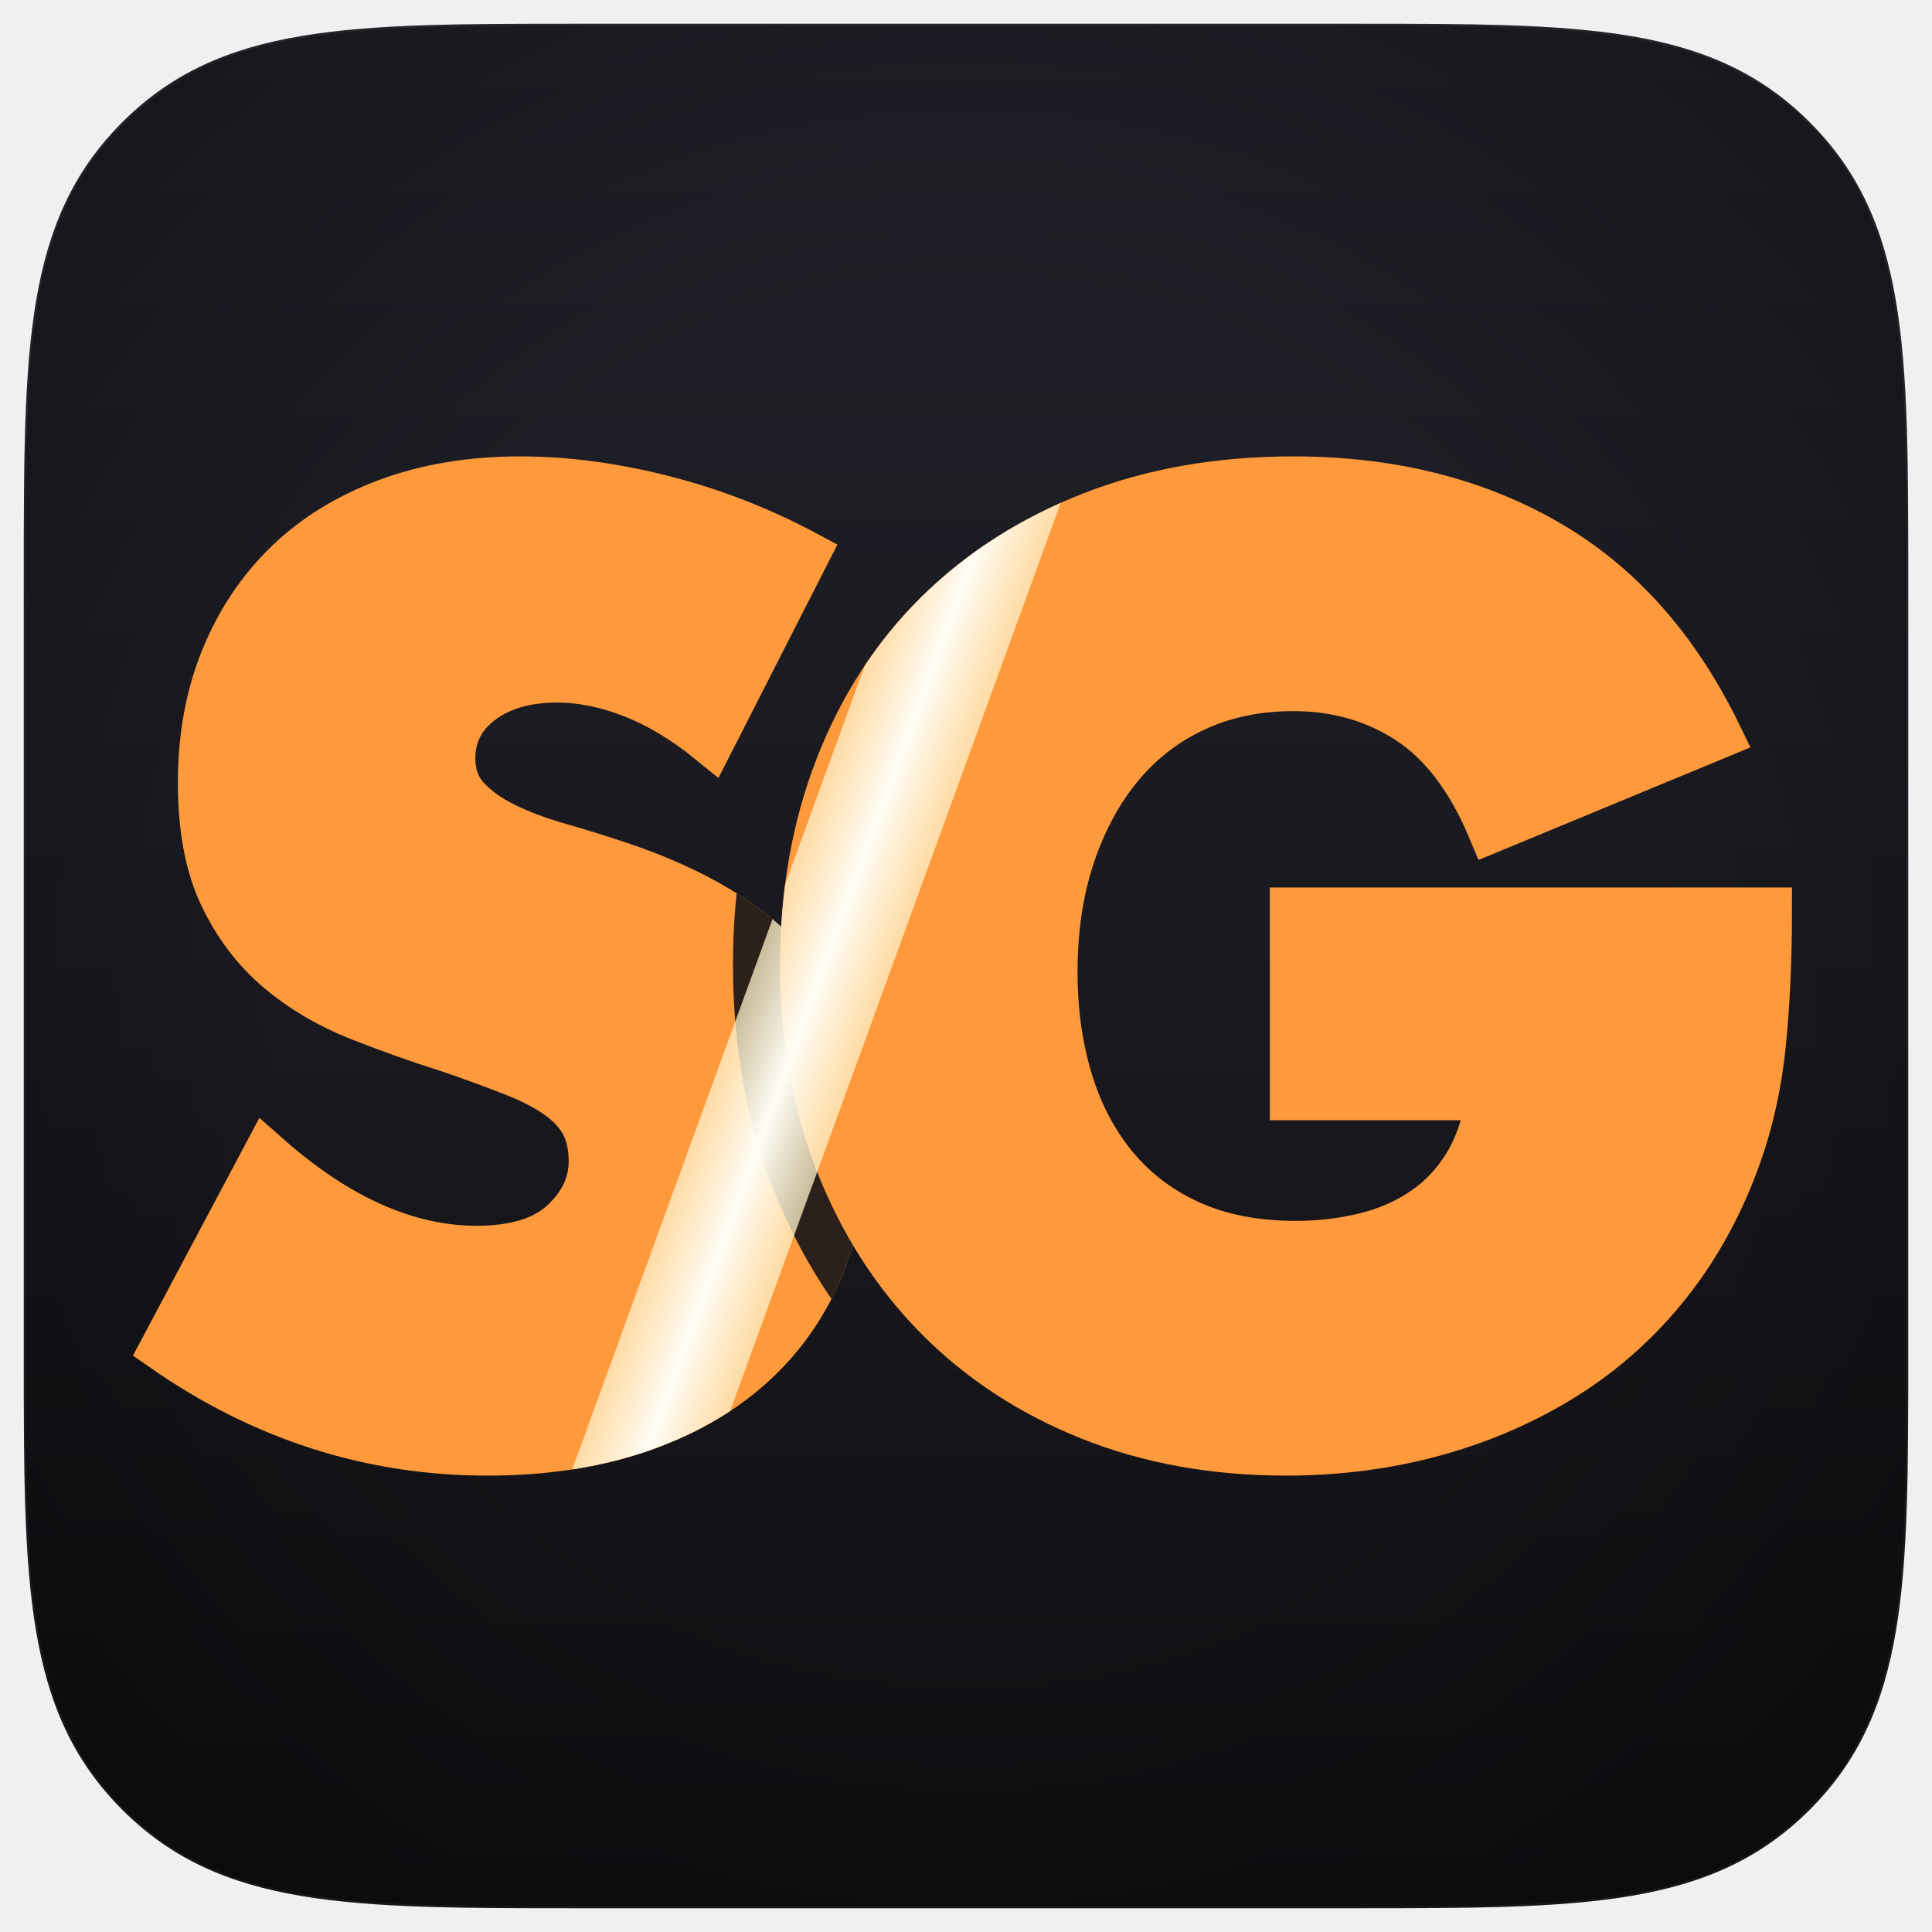
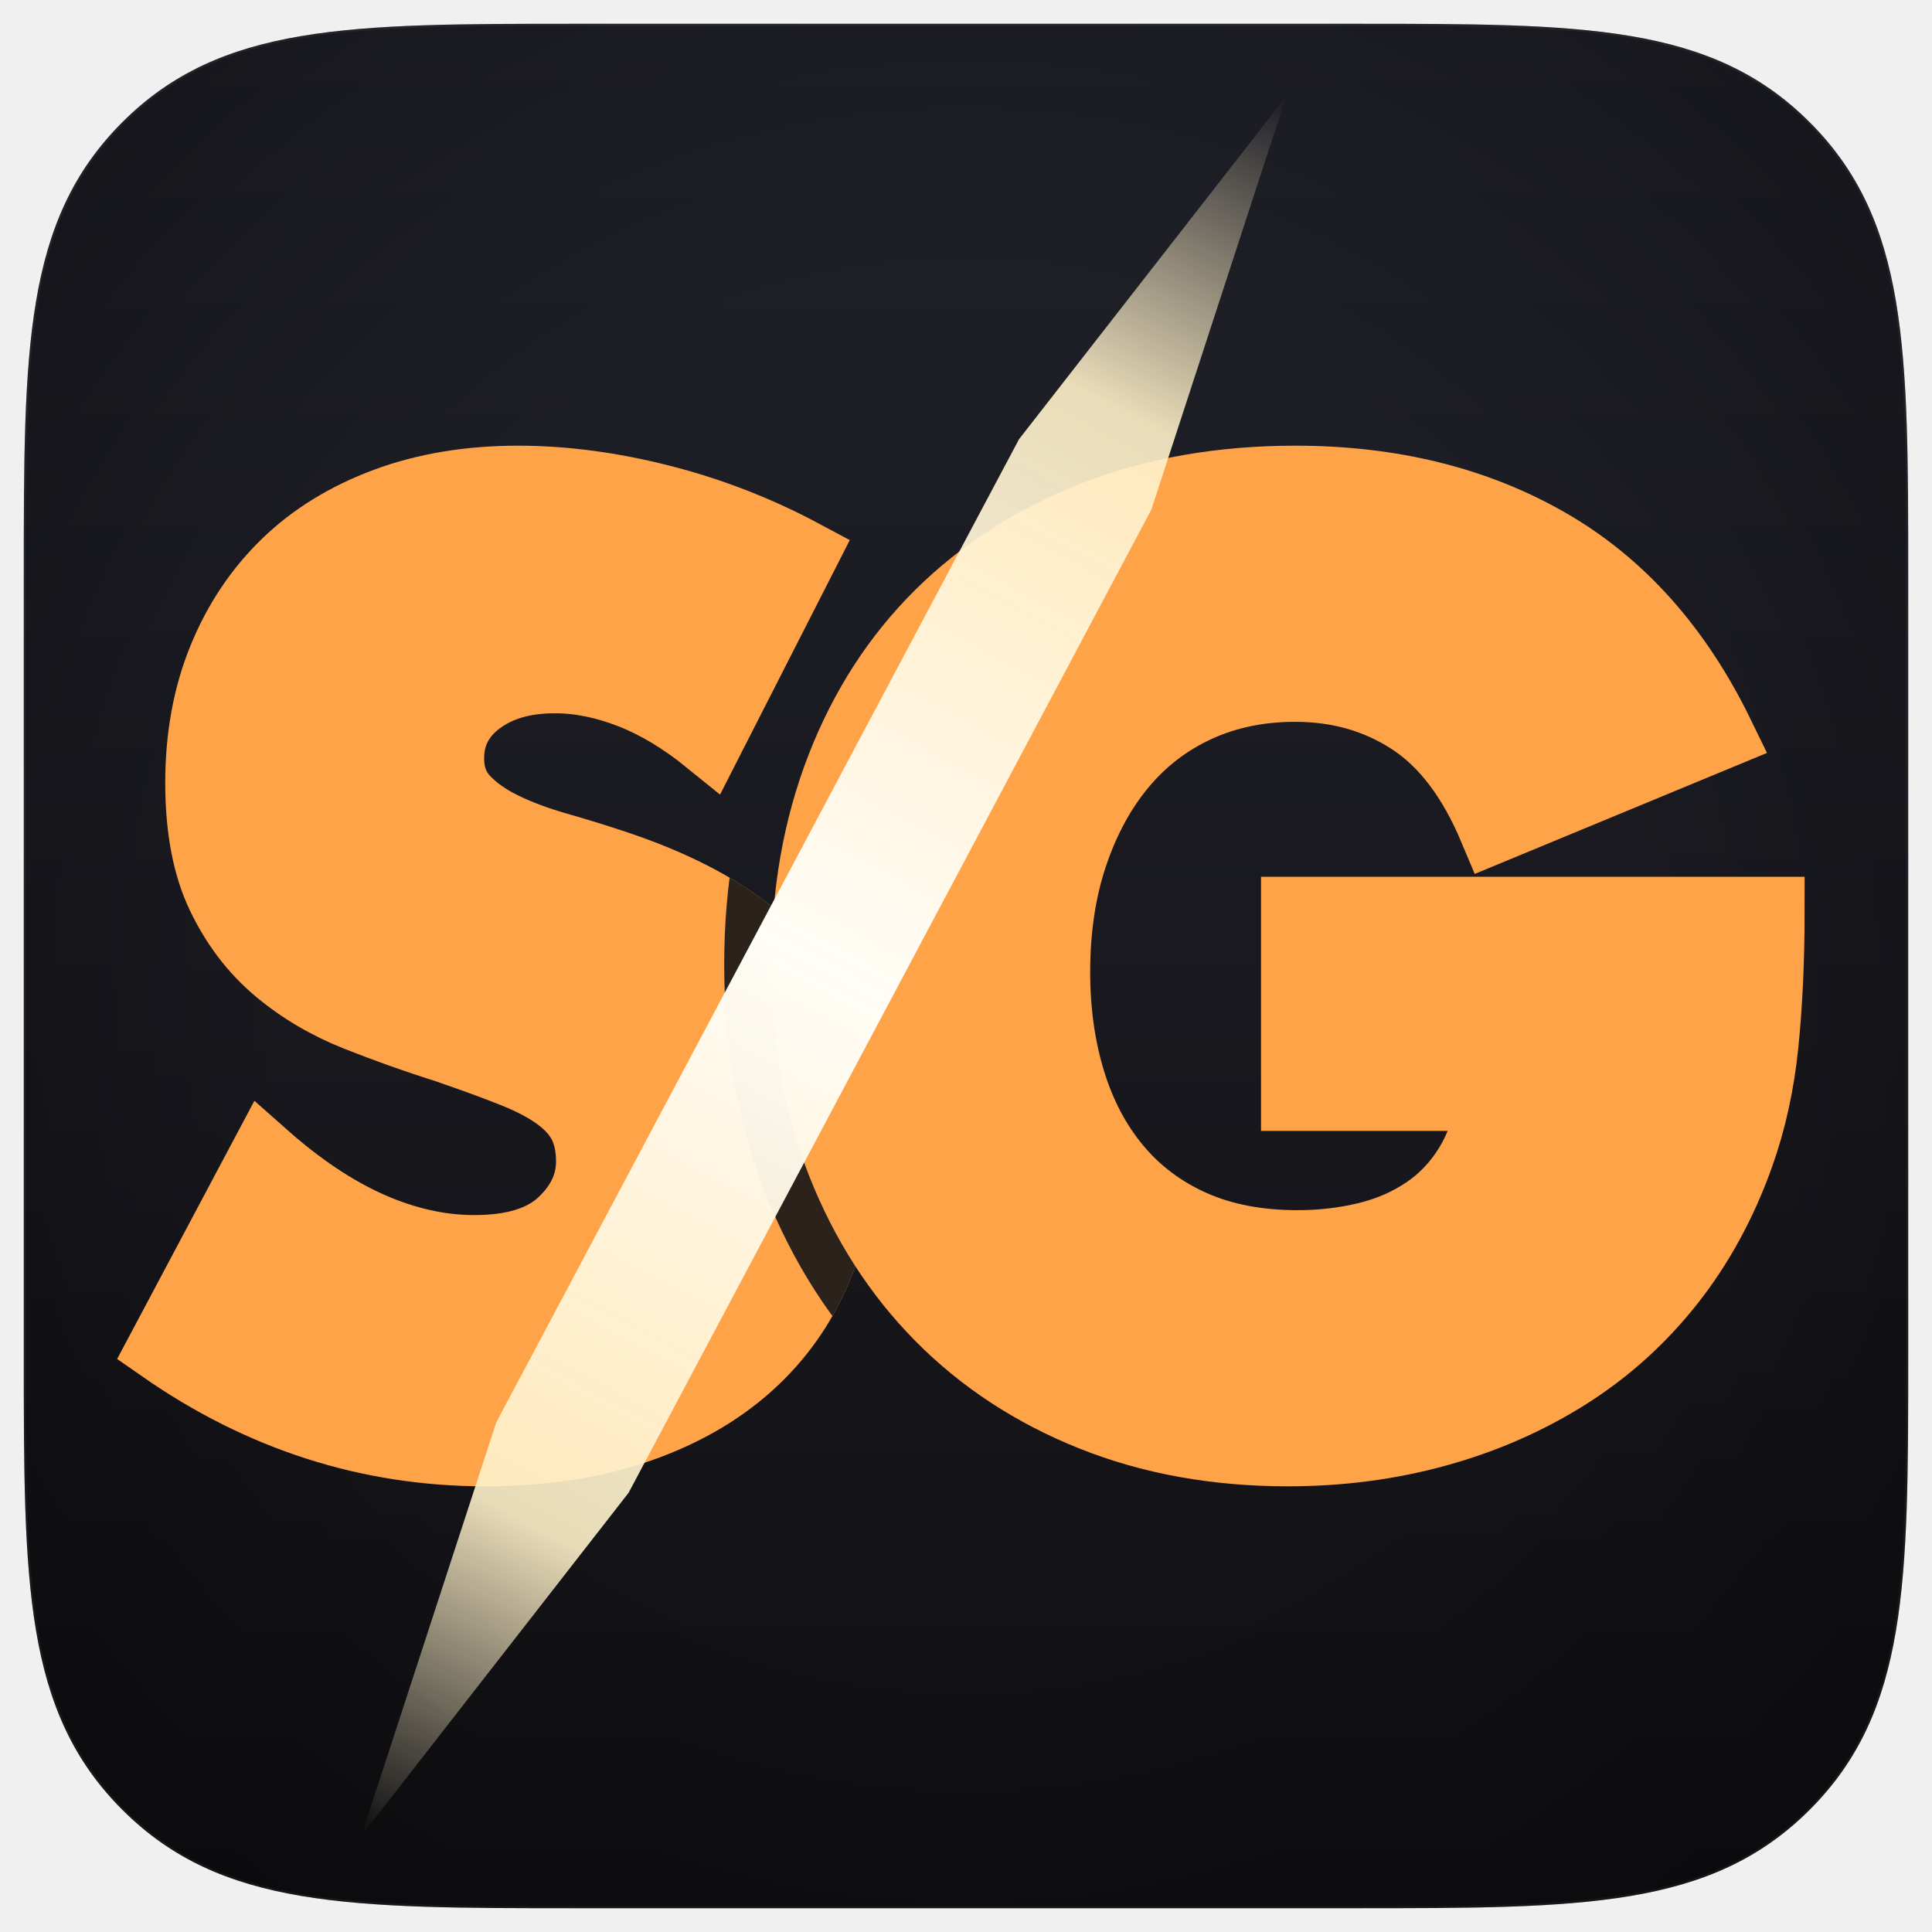
<svg xmlns="http://www.w3.org/2000/svg" viewBox="0 0 1024 1024" width="1024" height="1024">
  <defs>
    <linearGradient id="sg-tile" x1="0" y1="0" x2="0" y2="1">
      <stop offset="0" stop-color="#21212a" />
      <stop offset="1" stop-color="#101013" />
    </linearGradient>
    <radialGradient id="sg-vignette" cx="0.5" cy="0.5" r="0.72">
      <stop offset="0.5" stop-color="#000" stop-opacity="0" />
      <stop offset="1" stop-color="#000" stop-opacity="0.4" />
    </radialGradient>
-     <linearGradient id="sg-letters" x1="0" y1="738.0" x2="0" y2="286.0" gradientUnits="userSpaceOnUse">
-       <stop offset="0.00" stop-color="#ff5a1a" />
+     <linearGradient id="sg-letters" x1="0" y1="743.0" x2="0" y2="281.0" gradientUnits="userSpaceOnUse">
+       <stop offset="0.00" stop-color="#f24b0e" />
      <stop offset="0.55" stop-color="#ff6f2e" />
-       <stop offset="1.00" stop-color="#ff9a3c" />
+       <stop offset="1.00" stop-color="#ffa348" />
    </linearGradient>
-     <linearGradient id="sg-beam" x1="0" y1="0" x2="1" y2="0">
-       <stop offset="0" stop-color="#fff1c9" stop-opacity="0.75" />
+     <linearGradient id="sg-beam" x1="0" y1="52.0" x2="0" y2="972.0" gradientUnits="userSpaceOnUse">
+       <stop offset="0" stop-color="#fff1c9" stop-opacity="0" />
+       <stop offset="0.18" stop-color="#fff1c9" stop-opacity="0.9" />
      <stop offset="0.5" stop-color="#fffdf7" />
-       <stop offset="1" stop-color="#fff1c9" stop-opacity="0.75" />
+       <stop offset="0.82" stop-color="#fff1c9" stop-opacity="0.9" />
+       <stop offset="1" stop-color="#fff1c9" stop-opacity="0" />
    </linearGradient>
-     <mask id="sg-letters-mask">
-       <path d="M493 -561Q461 -587 429 -599.5Q397 -612 367 -612Q329 -612 305 -594Q281 -576 281 -547Q281 -527 293 -514Q305 -501 324.5 -491.5Q344 -482 368.5 -475Q393 -468 417 -460Q513 -428 557.5 -374.5Q602 -321 602 -235Q602 -177 582.5 -130Q563 -83 525.5 -49.5Q488 -16 433.5 2.5Q379 21 310 21Q167 21 45 -64L129 -222Q173 -183 216 -164Q259 -145 301 -145Q349 -145 372.5 -167Q396 -189 396 -217Q396 -234 390 -246.5Q384 -259 370 -269.5Q356 -280 333.5 -289Q311 -298 279 -309Q241 -321 204.5 -335.5Q168 -350 139.5 -374Q111 -398 93.5 -434.5Q76 -471 76 -527Q76 -583 94.5 -628.5Q113 -674 146.5 -706.5Q180 -739 228.5 -757Q277 -775 337 -775Q393 -775 454 -759.5Q515 -744 571 -714Z" transform="translate(111.62 727.00) scale(0.57029)" fill="#fff" stroke="#fff" stroke-width="38.577" stroke-linejoin="miter" />
-       <path d="M446 -422L835 -422Q835 -362 830 -313Q825 -264 810 -222Q789 -163 753 -117.5Q717 -72 668.5 -41.5Q620 -11 562 5Q504 21 440 21Q352 21 279.5 -8Q207 -37 155 -89.5Q103 -142 74 -215.5Q45 -289 45 -378Q45 -466 73.5 -539.5Q102 -613 154.5 -665Q207 -717 281 -746Q355 -775 446 -775Q564 -775 653 -724Q742 -673 794 -566L608 -489Q582 -551 540.5 -578Q499 -605 446 -605Q402 -605 366 -588.5Q330 -572 304.5 -541.5Q279 -511 264.5 -468Q250 -425 250 -372Q250 -324 262.5 -283Q275 -242 300 -212Q325 -182 362 -165.5Q399 -149 448 -149Q477 -149 504 -155.5Q531 -162 552.5 -176.5Q574 -191 588 -214Q602 -237 607 -270L446 -270Z" transform="translate(410.52 727.00) scale(0.57029)" fill="#fff" stroke="#fff" stroke-width="38.577" stroke-linejoin="miter" />
-     </mask>
    <mask id="sg-s-mask">
-       <path d="M493 -561Q461 -587 429 -599.5Q397 -612 367 -612Q329 -612 305 -594Q281 -576 281 -547Q281 -527 293 -514Q305 -501 324.5 -491.5Q344 -482 368.5 -475Q393 -468 417 -460Q513 -428 557.5 -374.5Q602 -321 602 -235Q602 -177 582.5 -130Q563 -83 525.5 -49.5Q488 -16 433.5 2.5Q379 21 310 21Q167 21 45 -64L129 -222Q173 -183 216 -164Q259 -145 301 -145Q349 -145 372.5 -167Q396 -189 396 -217Q396 -234 390 -246.5Q384 -259 370 -269.5Q356 -280 333.5 -289Q311 -298 279 -309Q241 -321 204.5 -335.5Q168 -350 139.5 -374Q111 -398 93.5 -434.5Q76 -471 76 -527Q76 -583 94.5 -628.5Q113 -674 146.5 -706.5Q180 -739 228.5 -757Q277 -775 337 -775Q393 -775 454 -759.5Q515 -744 571 -714Z" transform="translate(111.62 727.00) scale(0.57029)" fill="#fff" stroke="#fff" stroke-width="38.577" stroke-linejoin="miter" />
+       <path d="M493 -561Q461 -587 429 -599.5Q397 -612 367 -612Q329 -612 305 -594Q281 -576 281 -547Q281 -527 293 -514Q305 -501 324.5 -491.5Q344 -482 368.5 -475Q393 -468 417 -460Q513 -428 557.5 -374.5Q602 -321 602 -235Q602 -177 582.5 -130Q563 -83 525.5 -49.5Q488 -16 433.5 2.5Q379 21 310 21Q167 21 45 -64L129 -222Q173 -183 216 -164Q259 -145 301 -145Q349 -145 372.5 -167Q396 -189 396 -217Q396 -234 390 -246.5Q384 -259 370 -269.5Q356 -280 333.5 -289Q311 -298 279 -309Q241 -321 204.5 -335.5Q168 -350 139.5 -374Q111 -398 93.5 -434.5Q76 -471 76 -527Q76 -583 94.5 -628.5Q113 -674 146.5 -706.5Q180 -739 228.5 -757Q277 -775 337 -775Q393 -775 454 -759.5Q515 -744 571 -714Z" transform="translate(110.72 727.00) scale(0.57029)" fill="#fff" stroke="#fff" stroke-width="56.112" stroke-linejoin="miter" />
    </mask>
    <clipPath id="sg-tile-clip">
      <path d="M330 72H694C800 72 860 72 906 118C952 164 952 224 952 330V694C952 800 952 860 906 906C860 952 800 952 694 952H330C224 952 164 952 118 906C72 860 72 800 72 694V330C72 224 72 164 118 118C164 72 224 72 330 72Z" />
    </clipPath>
    <filter id="sg-glow" x="-20%" y="-20%" width="140%" height="140%">
      <feGaussianBlur stdDeviation="0" />
    </filter>
-     <filter id="sg-beam-glow" x="-100%" y="-20%" width="300%" height="140%">
-       <feGaussianBlur stdDeviation="16" />
-     </filter>
  </defs>
  <g transform="translate(512 512) scale(1.135) translate(-512 -512)">
    <path d="M330 72H694C800 72 860 72 906 118C952 164 952 224 952 330V694C952 800 952 860 906 906C860 952 800 952 694 952H330C224 952 164 952 118 906C72 860 72 800 72 694V330C72 224 72 164 118 118C164 72 224 72 330 72Z" fill="url(#sg-tile)" />
    <path d="M330 72H694C800 72 860 72 906 118C952 164 952 224 952 330V694C952 800 952 860 906 906C860 952 800 952 694 952H330C224 952 164 952 118 906C72 860 72 800 72 694V330C72 224 72 164 118 118C164 72 224 72 330 72Z" fill="url(#sg-vignette)" />
    <g clip-path="url(#sg-tile-clip)">
-       <path d="M493 -561Q461 -587 429 -599.5Q397 -612 367 -612Q329 -612 305 -594Q281 -576 281 -547Q281 -527 293 -514Q305 -501 324.5 -491.5Q344 -482 368.5 -475Q393 -468 417 -460Q513 -428 557.5 -374.5Q602 -321 602 -235Q602 -177 582.5 -130Q563 -83 525.5 -49.5Q488 -16 433.5 2.5Q379 21 310 21Q167 21 45 -64L129 -222Q173 -183 216 -164Q259 -145 301 -145Q349 -145 372.5 -167Q396 -189 396 -217Q396 -234 390 -246.5Q384 -259 370 -269.5Q356 -280 333.5 -289Q311 -298 279 -309Q241 -321 204.5 -335.5Q168 -350 139.5 -374Q111 -398 93.5 -434.5Q76 -471 76 -527Q76 -583 94.5 -628.5Q113 -674 146.5 -706.5Q180 -739 228.5 -757Q277 -775 337 -775Q393 -775 454 -759.5Q515 -744 571 -714Z" transform="translate(111.62 727.00) scale(0.57029)" fill="url(#sg-letters)" stroke="url(#sg-letters)" stroke-width="38.577" stroke-linejoin="miter" />
+       <path d="M493 -561Q461 -587 429 -599.5Q397 -612 367 -612Q329 -612 305 -594Q281 -576 281 -547Q281 -527 293 -514Q305 -501 324.5 -491.5Q344 -482 368.5 -475Q393 -468 417 -460Q513 -428 557.5 -374.5Q602 -321 602 -235Q602 -177 582.5 -130Q563 -83 525.5 -49.5Q488 -16 433.5 2.5Q379 21 310 21Q167 21 45 -64L129 -222Q173 -183 216 -164Q259 -145 301 -145Q349 -145 372.5 -167Q396 -189 396 -217Q396 -234 390 -246.5Q384 -259 370 -269.5Q356 -280 333.5 -289Q311 -298 279 -309Q241 -321 204.5 -335.5Q168 -350 139.5 -374Q111 -398 93.5 -434.5Q76 -471 76 -527Q76 -583 94.5 -628.5Q113 -674 146.5 -706.5Q180 -739 228.5 -757Q277 -775 337 -775Q393 -775 454 -759.5Q515 -744 571 -714Z" transform="translate(110.72 727.00) scale(0.57029)" fill="url(#sg-letters)" stroke="url(#sg-letters)" stroke-width="56.112" stroke-linejoin="miter" />
      <g mask="url(#sg-s-mask)">
-         <path d="M446 -422L835 -422Q835 -362 830 -313Q825 -264 810 -222Q789 -163 753 -117.5Q717 -72 668.5 -41.5Q620 -11 562 5Q504 21 440 21Q352 21 279.5 -8Q207 -37 155 -89.5Q103 -142 74 -215.5Q45 -289 45 -378Q45 -466 73.5 -539.5Q102 -613 154.5 -665Q207 -717 281 -746Q355 -775 446 -775Q564 -775 653 -724Q742 -673 794 -566L608 -489Q582 -551 540.5 -578Q499 -605 446 -605Q402 -605 366 -588.5Q330 -572 304.5 -541.5Q279 -511 264.5 -468Q250 -425 250 -372Q250 -324 262.5 -283Q275 -242 300 -212Q325 -182 362 -165.5Q399 -149 448 -149Q477 -149 504 -155.5Q531 -162 552.5 -176.5Q574 -191 588 -214Q602 -237 607 -270L446 -270Z" transform="translate(410.52 727.00) scale(0.57029)" fill="#141416" stroke="#141416" stroke-width="115.730" stroke-linejoin="miter" opacity="0.9" />
+         <path d="M446 -422L835 -422Q835 -362 830 -313Q825 -264 810 -222Q789 -163 753 -117.5Q717 -72 668.5 -41.5Q620 -11 562 5Q504 21 440 21Q352 21 279.5 -8Q207 -37 155 -89.5Q103 -142 74 -215.5Q45 -289 45 -378Q45 -466 73.5 -539.5Q102 -613 154.5 -665Q207 -717 281 -746Q355 -775 446 -775Q564 -775 653 -724Q742 -673 794 -566L608 -489Q582 -551 540.5 -578Q499 -605 446 -605Q402 -605 366 -588.5Q330 -572 304.5 -541.5Q279 -511 264.5 -468Q250 -425 250 -372Q250 -324 262.5 -283Q275 -242 300 -212Q325 -182 362 -165.5Q399 -149 448 -149Q477 -149 504 -155.5Q531 -162 552.5 -176.5Q574 -191 588 -214Q602 -237 607 -270L446 -270Z" transform="translate(411.42 727.00) scale(0.57029)" fill="#141416" stroke="#141416" stroke-width="133.265" stroke-linejoin="miter" opacity="0.9" />
      </g>
-       <path d="M446 -422L835 -422Q835 -362 830 -313Q825 -264 810 -222Q789 -163 753 -117.5Q717 -72 668.5 -41.5Q620 -11 562 5Q504 21 440 21Q352 21 279.5 -8Q207 -37 155 -89.5Q103 -142 74 -215.5Q45 -289 45 -378Q45 -466 73.5 -539.5Q102 -613 154.5 -665Q207 -717 281 -746Q355 -775 446 -775Q564 -775 653 -724Q742 -673 794 -566L608 -489Q582 -551 540.5 -578Q499 -605 446 -605Q402 -605 366 -588.5Q330 -572 304.5 -541.5Q279 -511 264.5 -468Q250 -425 250 -372Q250 -324 262.5 -283Q275 -242 300 -212Q325 -182 362 -165.5Q399 -149 448 -149Q477 -149 504 -155.5Q531 -162 552.5 -176.5Q574 -191 588 -214Q602 -237 607 -270L446 -270Z" transform="translate(410.52 727.00) scale(0.57029)" fill="url(#sg-letters)" stroke="url(#sg-letters)" stroke-width="38.577" stroke-linejoin="miter" />
-       <g mask="url(#sg-letters-mask)">
-         <g transform="rotate(20 445.6 512)">
-           <rect x="415.6" y="-200" width="60.0" height="1424" fill="url(#sg-beam)" />
-         </g>
+       <path d="M446 -422L835 -422Q835 -362 830 -313Q825 -264 810 -222Q789 -163 753 -117.5Q717 -72 668.5 -41.5Q620 -11 562 5Q504 21 440 21Q352 21 279.5 -8Q207 -37 155 -89.5Q103 -142 74 -215.5Q45 -289 45 -378Q45 -466 73.5 -539.5Q102 -613 154.5 -665Q207 -717 281 -746Q355 -775 446 -775Q564 -775 653 -724Q742 -673 794 -566L608 -489Q582 -551 540.5 -578Q499 -605 446 -605Q402 -605 366 -588.5Q330 -572 304.5 -541.5Q279 -511 264.5 -468Q250 -425 250 -372Q250 -324 262.5 -283Q275 -242 300 -212Q325 -182 362 -165.5Q399 -149 448 -149Q477 -149 504 -155.5Q531 -162 552.5 -176.5Q574 -191 588 -214Q602 -237 607 -270L446 -270Z" transform="translate(411.42 727.00) scale(0.57029)" fill="url(#sg-letters)" stroke="url(#sg-letters)" stroke-width="56.112" stroke-linejoin="miter" />
+       <g transform="rotate(28 445.6 512)">
+         <path d="M445.6 52.0L480.6 252.0L480.6 772.0L445.6 972.0L410.6 772.0L410.6 252.0Z" fill="url(#sg-beam)" />
      </g>
    </g>
    <path d="M330 72H694C800 72 860 72 906 118C952 164 952 224 952 330V694C952 800 952 860 906 906C860 952 800 952 694 952H330C224 952 164 952 118 906C72 860 72 800 72 694V330C72 224 72 164 118 118C164 72 224 72 330 72Z" fill="none" stroke="#fff" stroke-opacity="0.05" stroke-width="2" />
  </g>
</svg>
